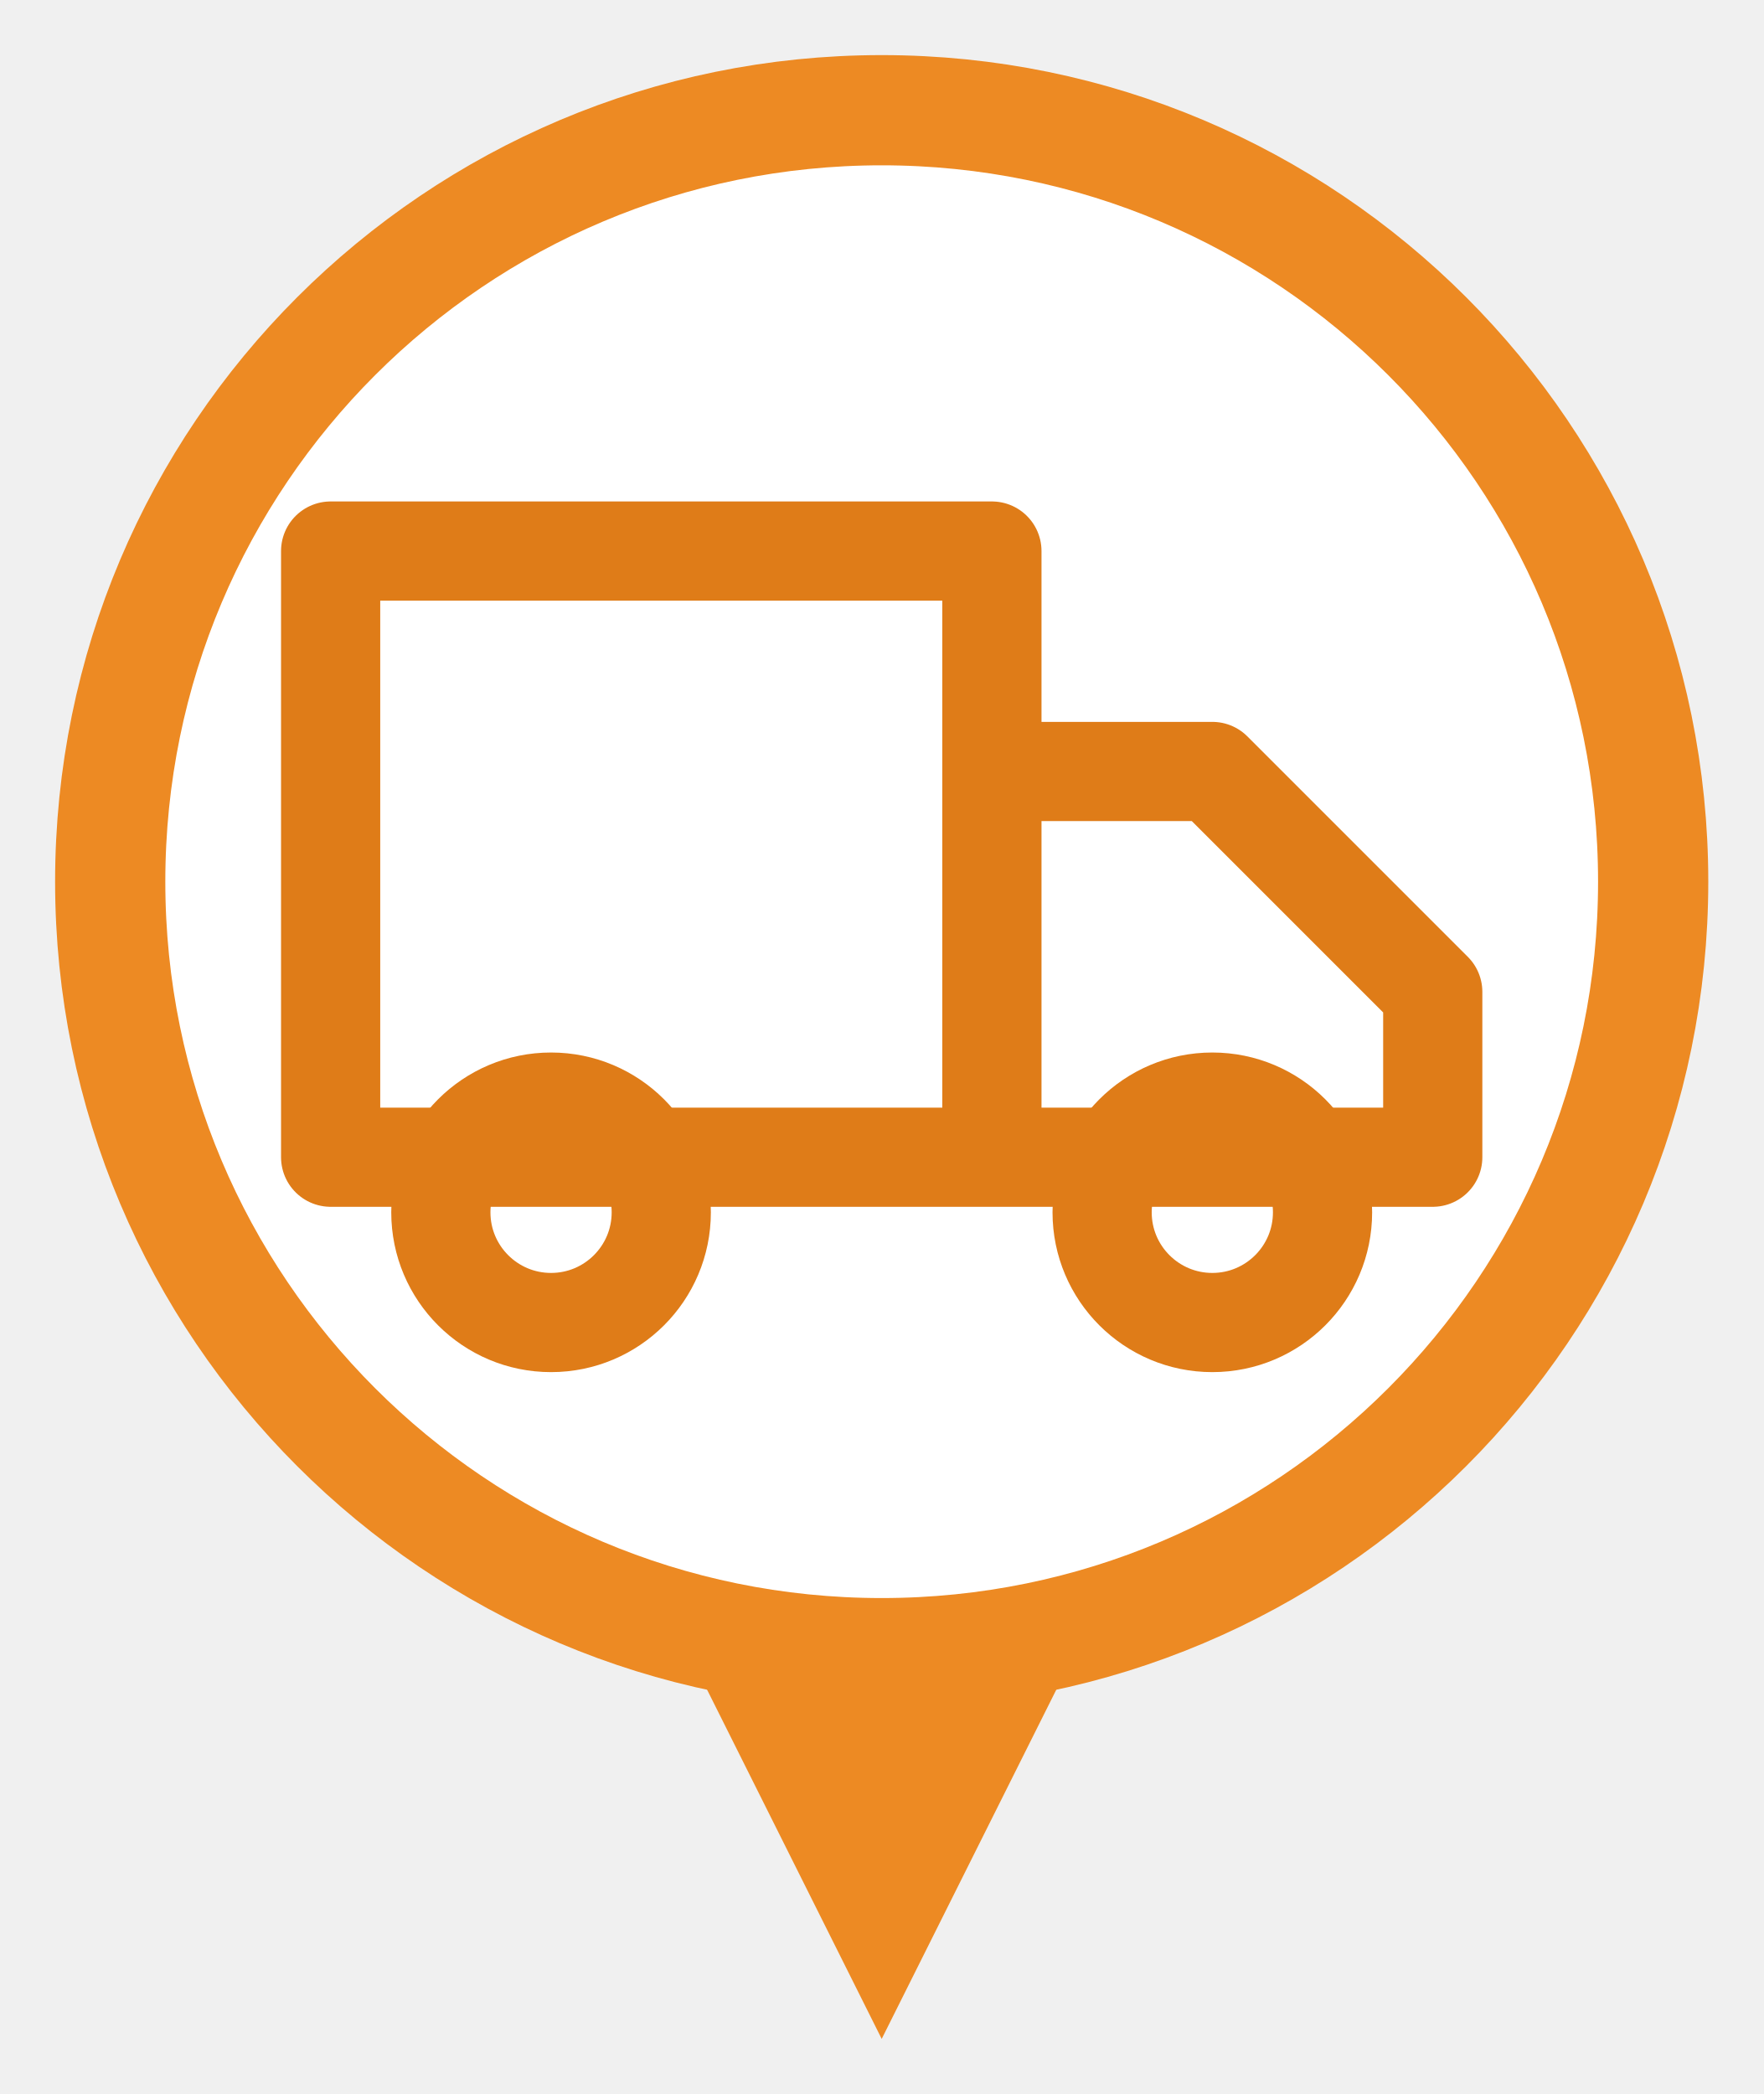
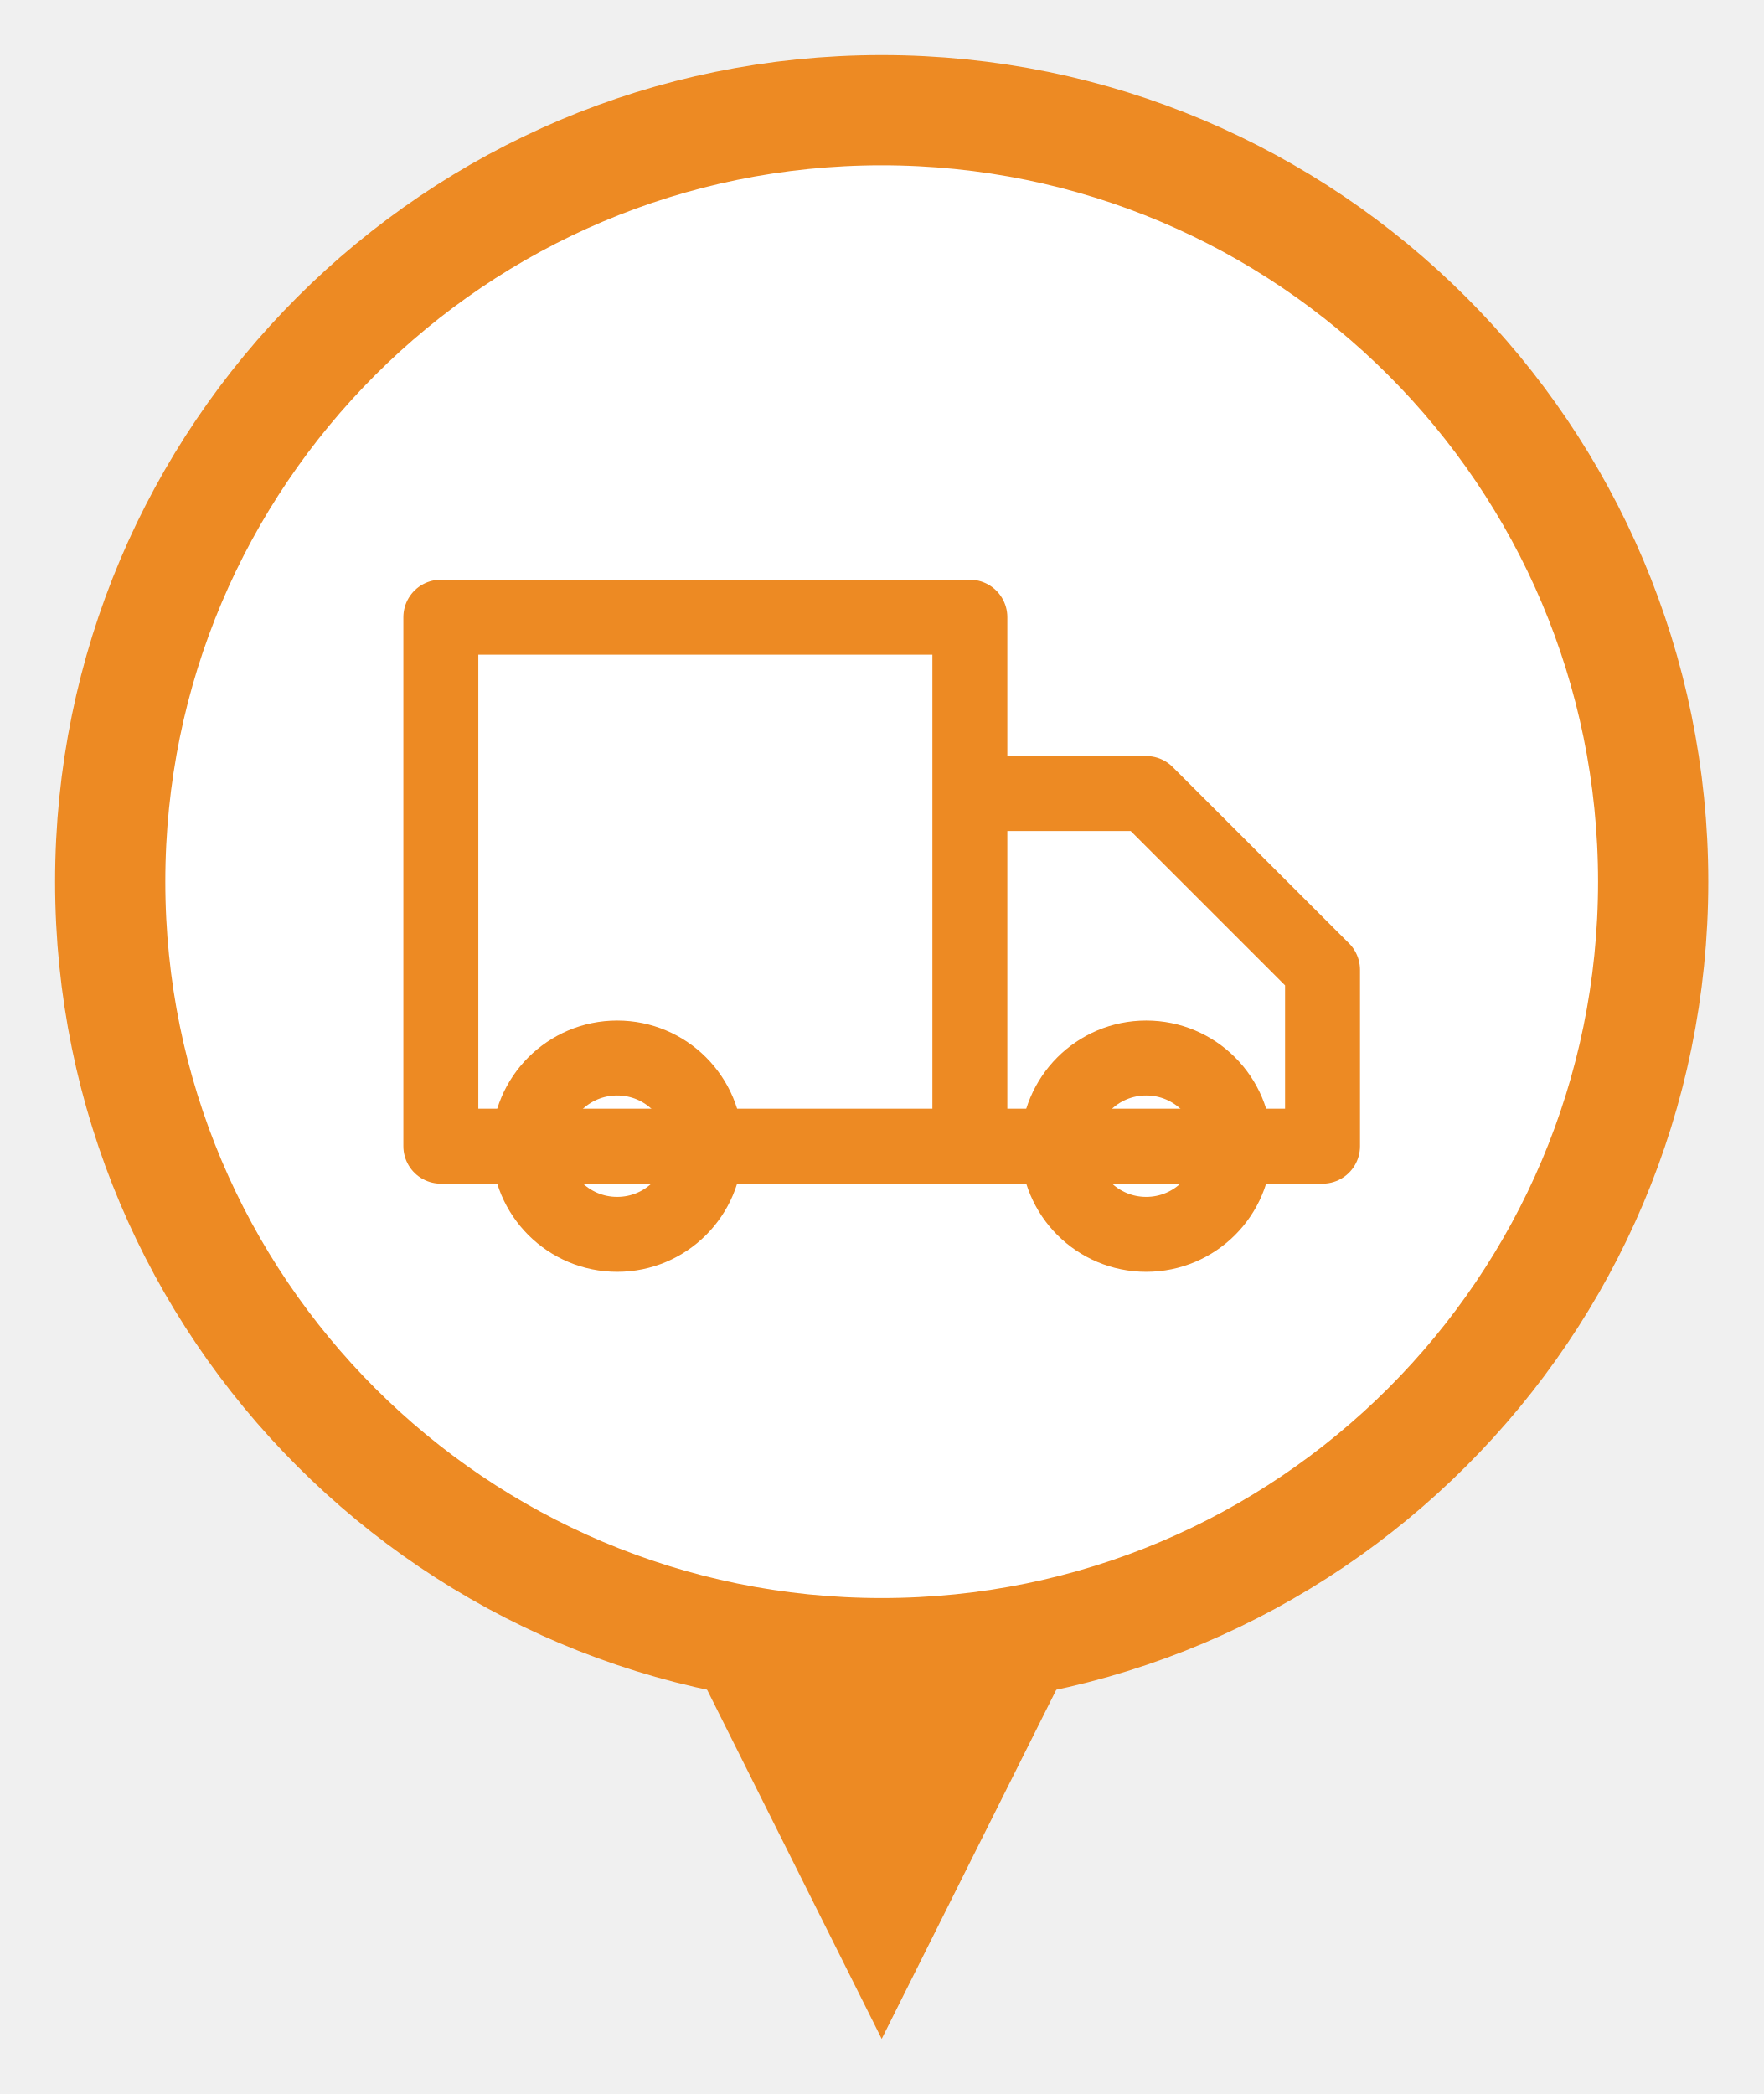
<svg xmlns="http://www.w3.org/2000/svg" width="32" height="38" viewBox="0 0 32 38">
  <path d="m11 27 5 10 5-10" fill="#ed8a23" />
  <circle cx="16" cy="16" r="14" fill="#fff" stroke="#ed8a23" stroke-width="2" />
-   <g stroke="#df7c18" stroke-width="1.8" fill="none" stroke-linecap="round" stroke-linejoin="round">
-     <path d="M6 10h12v11H6zM18 14h4l4 4v3h-8" />
-     <circle cx="10" cy="22" r="2" />
-     <circle cx="22" cy="22" r="2" />
+   <g transform="translate(6.4 6.4) scale(.8)" fill="none" stroke="#ed8a23" stroke-width="1.7" stroke-linecap="round" stroke-linejoin="round">
+     <path d="M2 6h12v12H2zM14 10h4l4 4v4h-8" />
+     <circle cx="6" cy="18" r="2" />
+     <circle cx="18" cy="18" r="2" />
  </g>
</svg>
